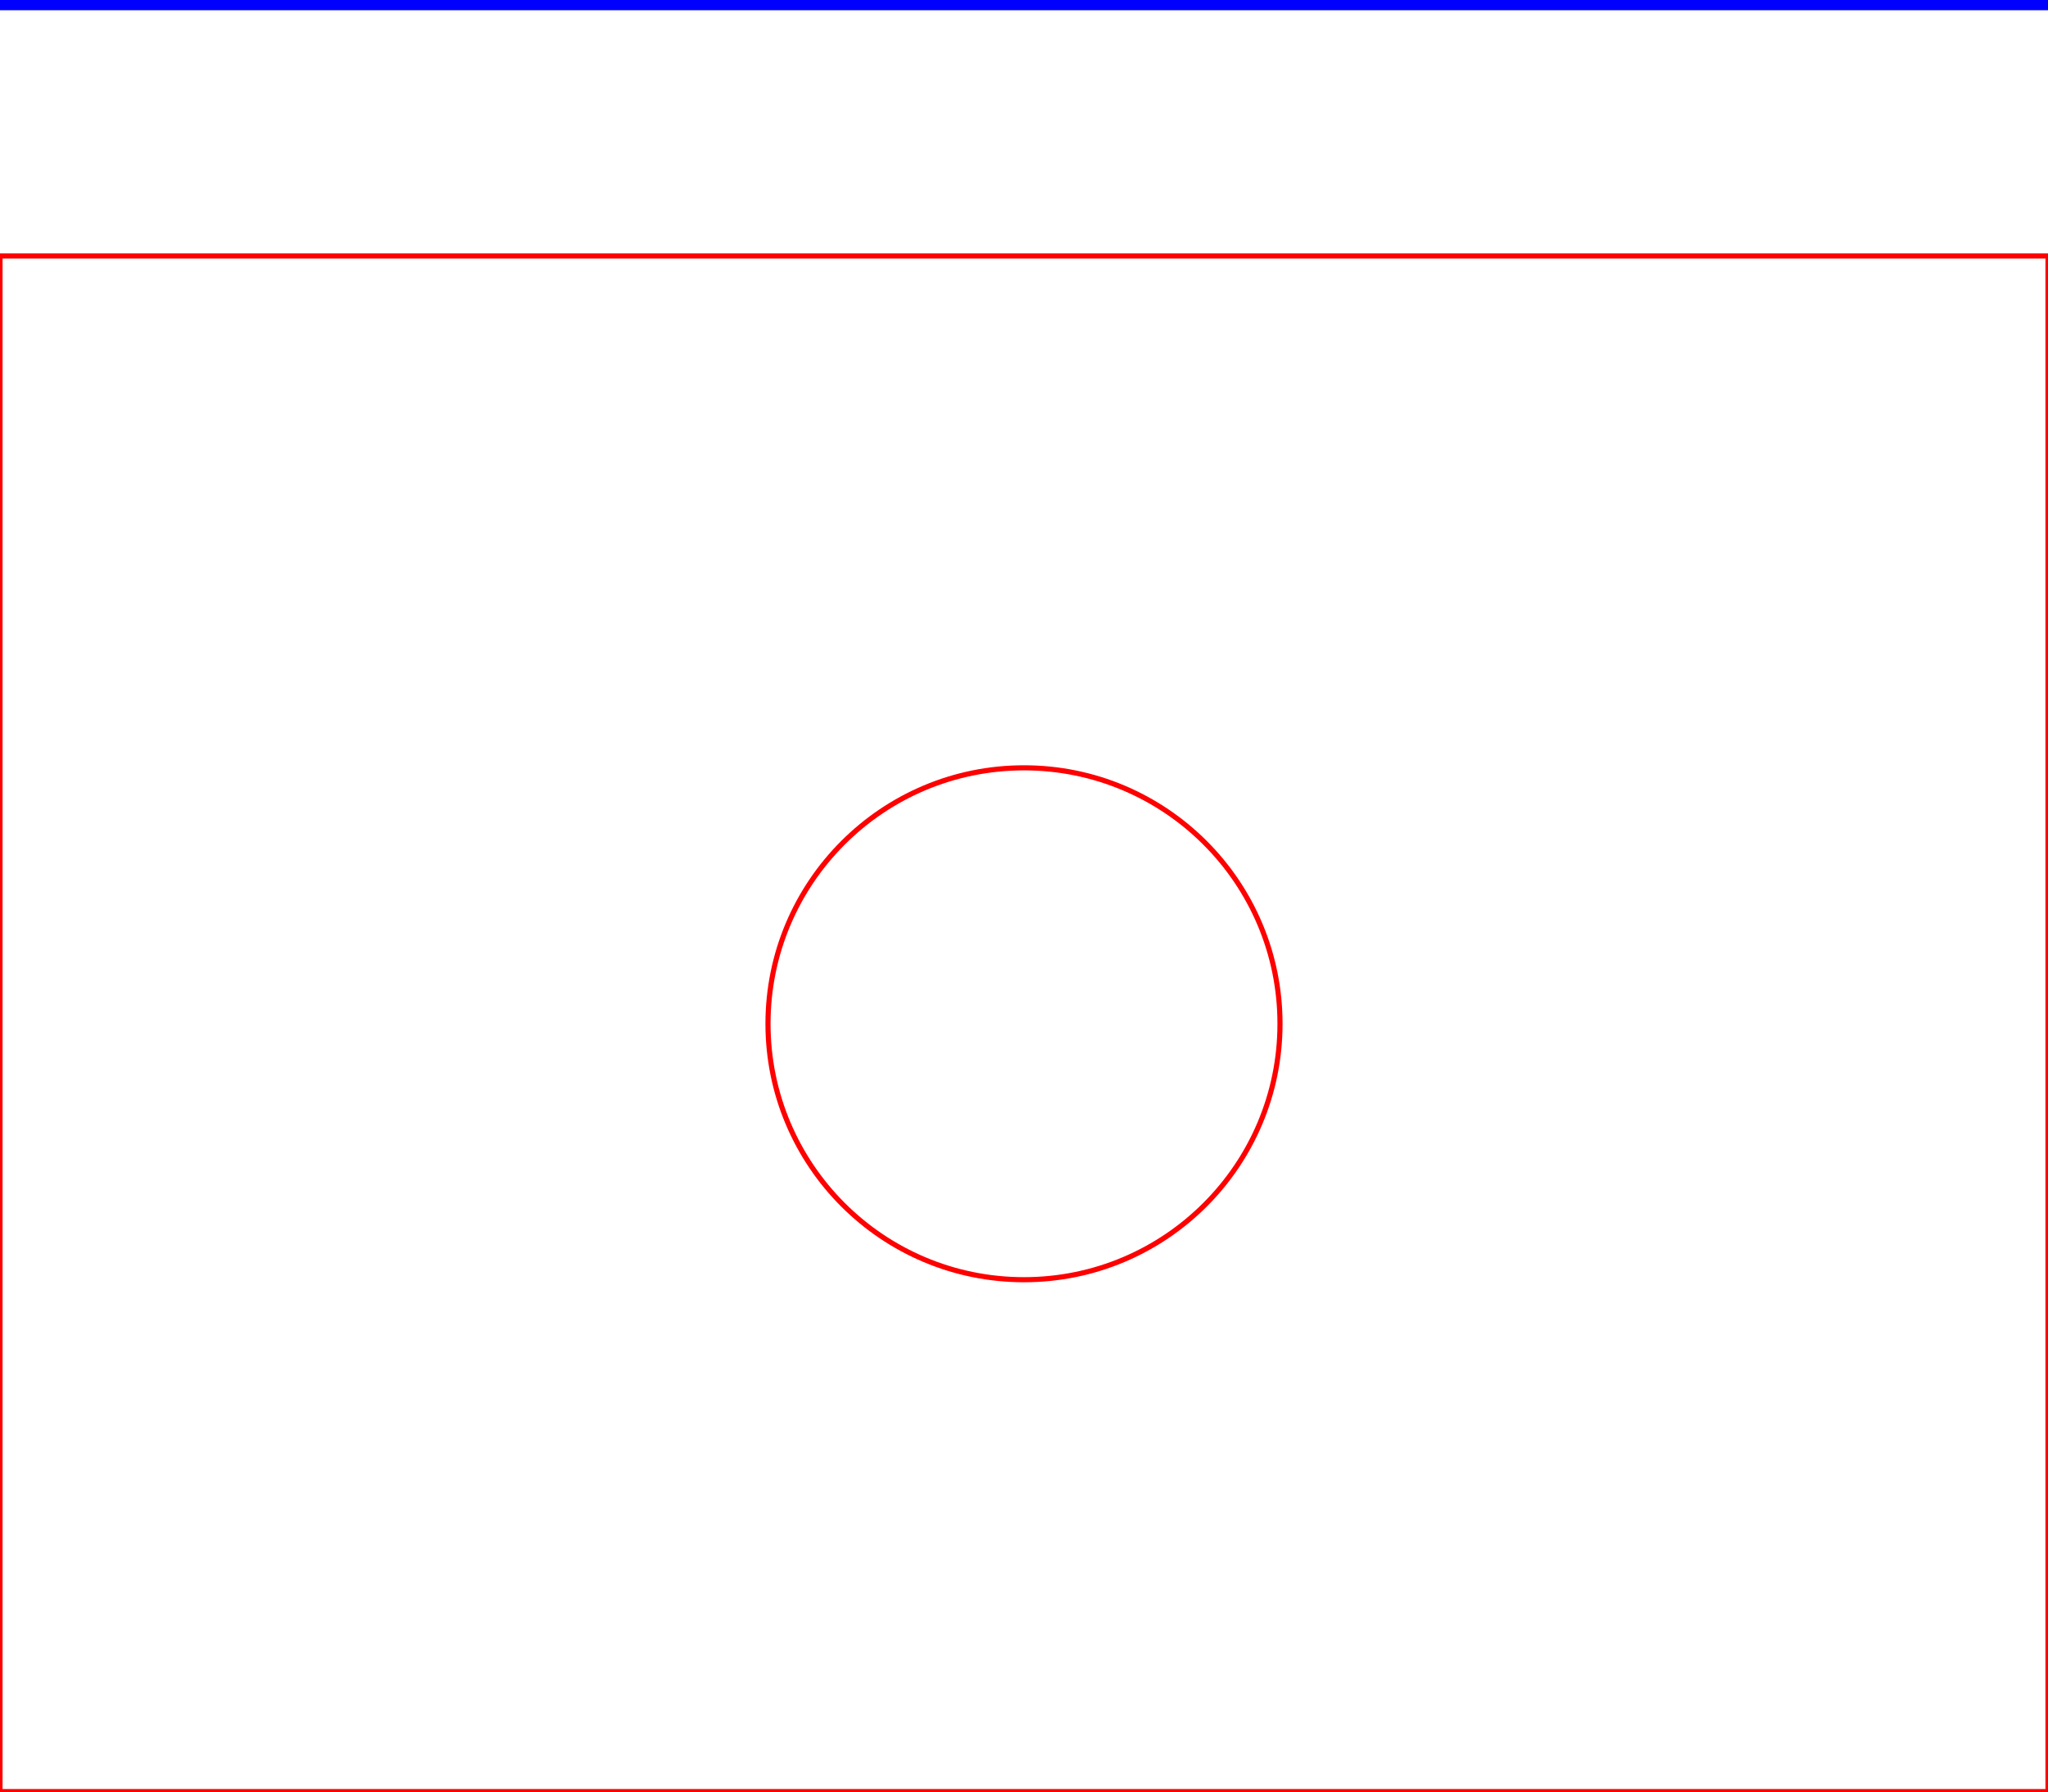
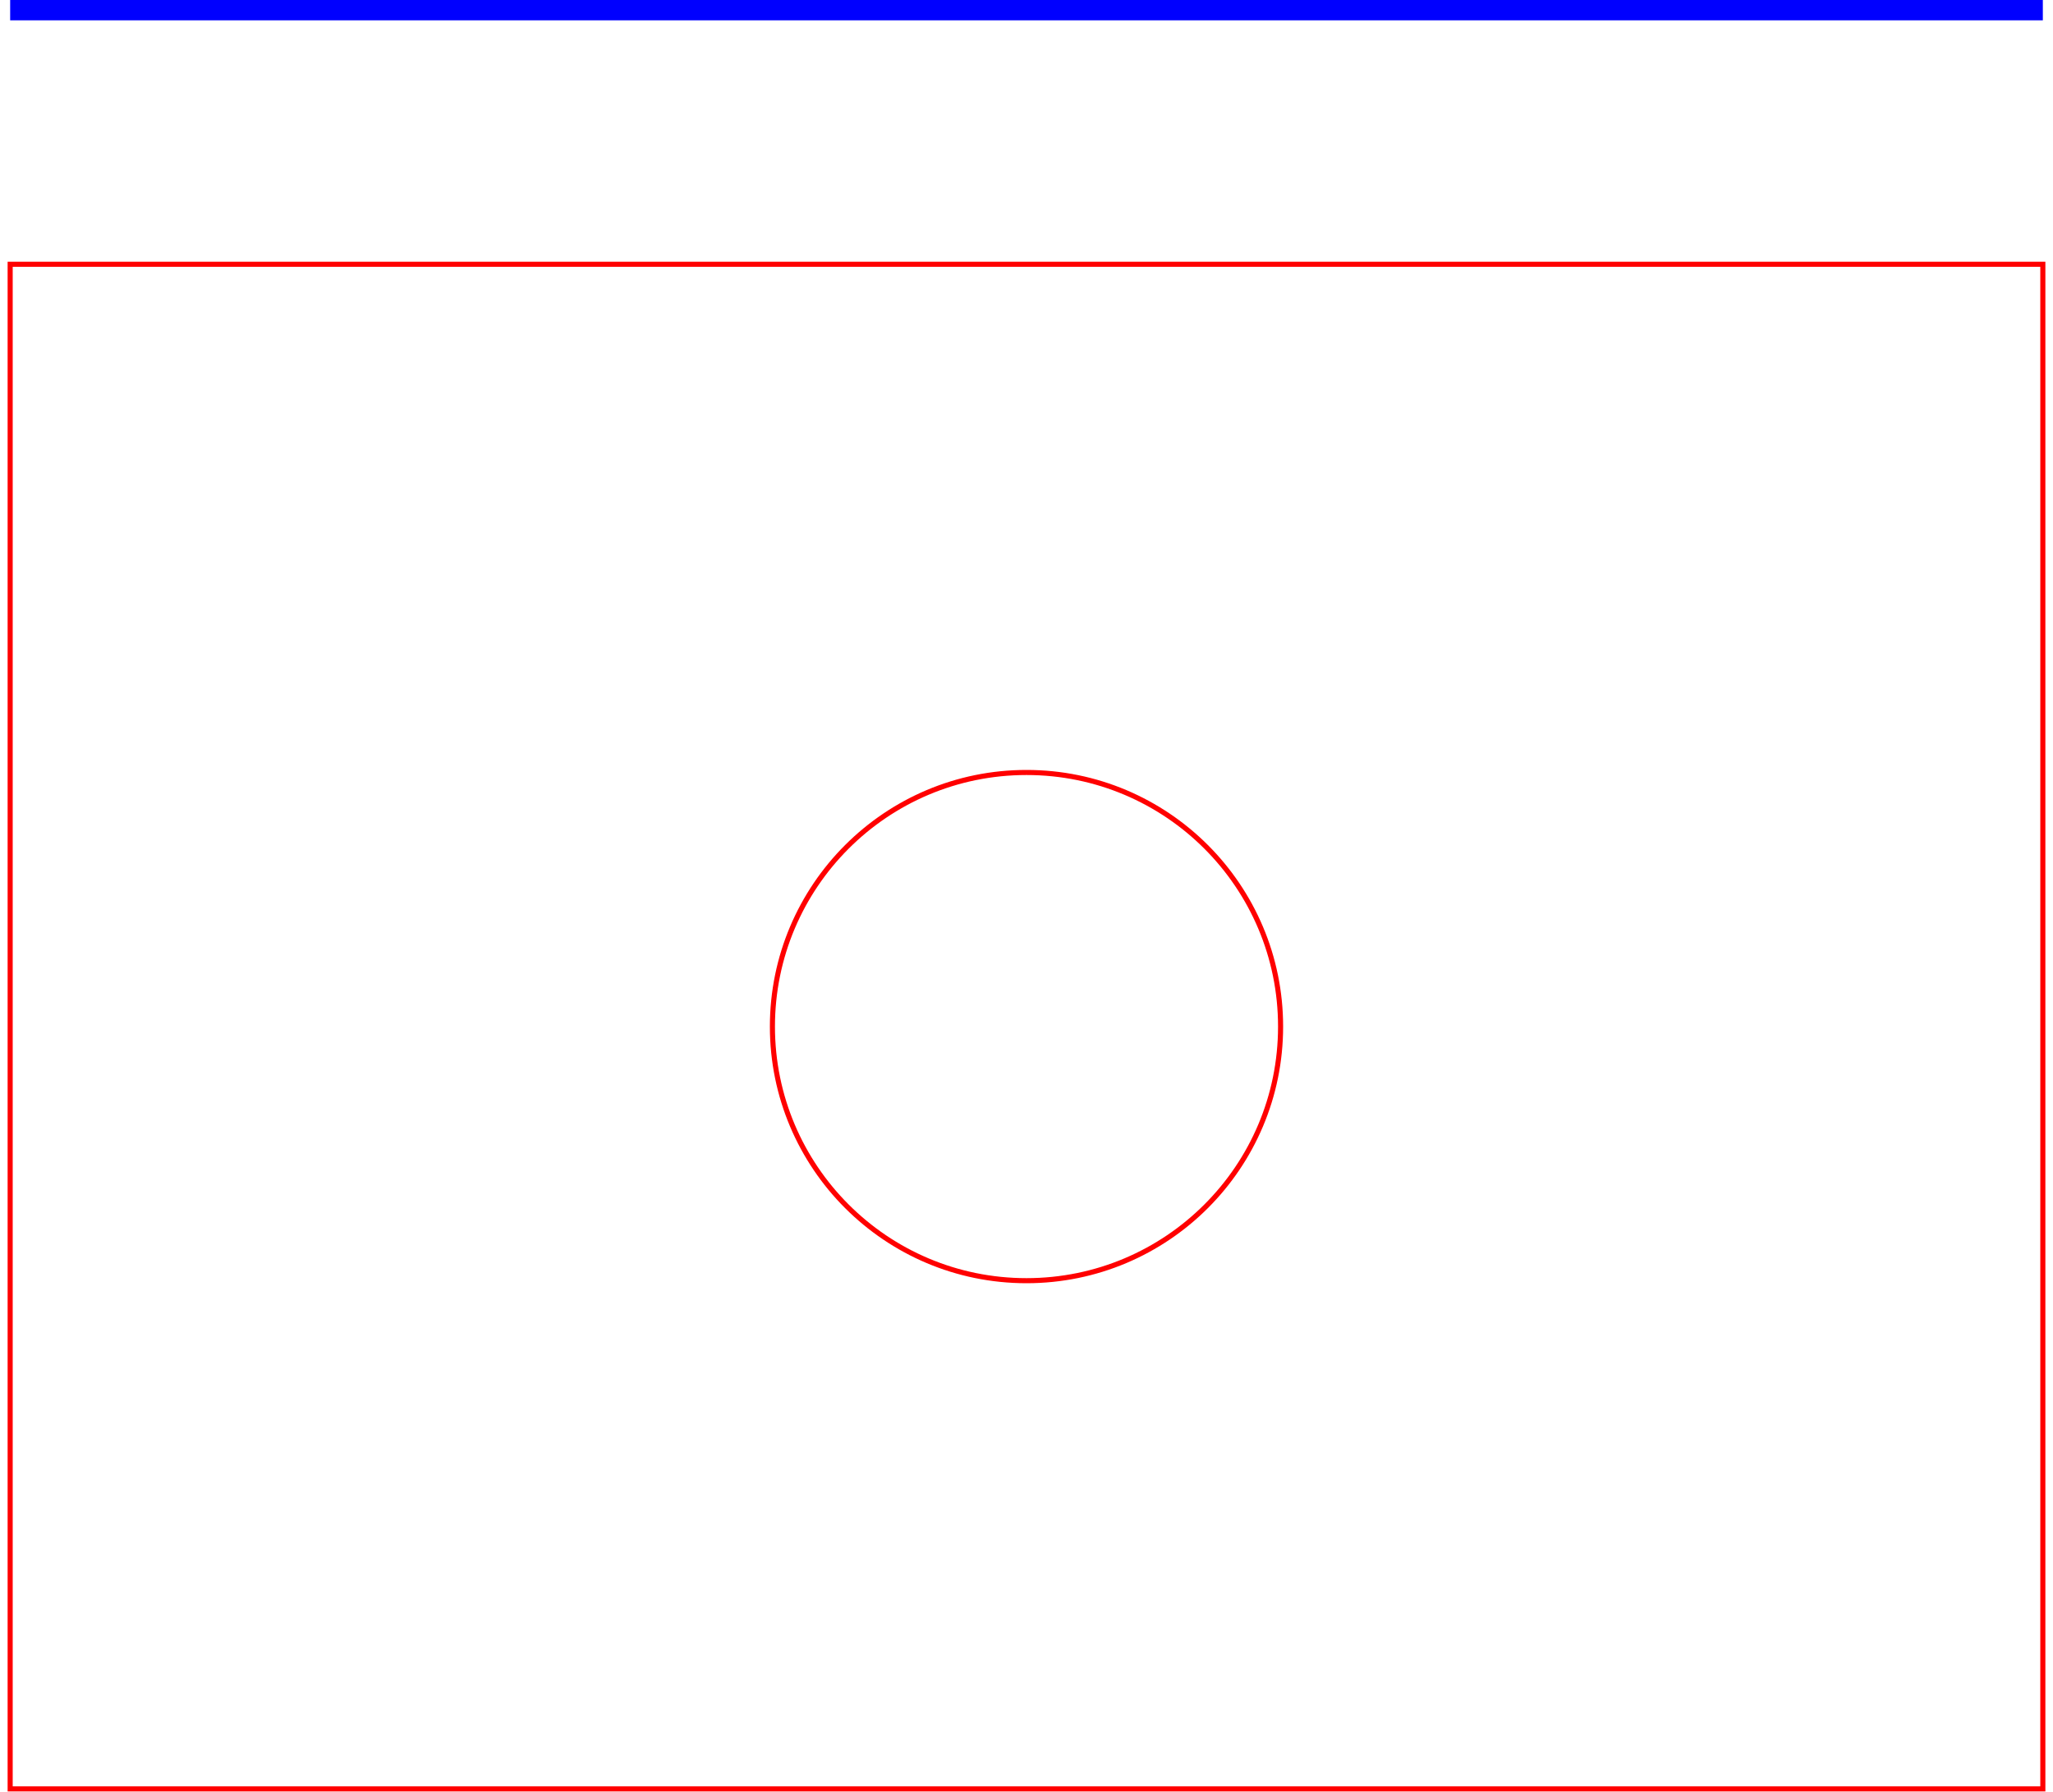
- <svg xmlns="http://www.w3.org/2000/svg" version="1.1" width="40mm" height="35mm" viewBox="0 0 40 35">
+ <svg xmlns="http://www.w3.org/2000/svg" version="1.1" width="40.4mm" height="35.25mm" viewBox="0 0 40.4 35.25">
  <g id="layer-1" data-name="Parts" data-operation="Cut">
-     <circle fill="none" stroke="#ff0000" stroke-width="0.1" cx="20" cy="20" r="5" />
-     <path fill="none" stroke="#ff0000" stroke-width="0.1" d="M 40 35 L 40 5 L 0 5 L 0 35 L 40 35 Z" />
+     <circle fill="none" stroke="#ff0000" stroke-width="0.1" cx="20.2" cy="20.2" r="5" />
+     <path fill="none" stroke="#ff0000" stroke-width="0.1" d="M 40.2 35.2 L 40.2 5.2 L 0.2 5.2 L 0.2 35.2 L 40.2 35.2 Z" />
  </g>
  <g id="layer-2" data-name="Marks" data-operation="Draw">
-     <path fill="none" stroke="#0000ff" stroke-width="0.4" data-pen="1" d="M 40 0 L 0 0" />
+     <path fill="none" stroke="#0000ff" stroke-width="0.4" data-pen="1" d="M 40.2 0.2 L 0.2 0.2" />
  </g>
</svg>
